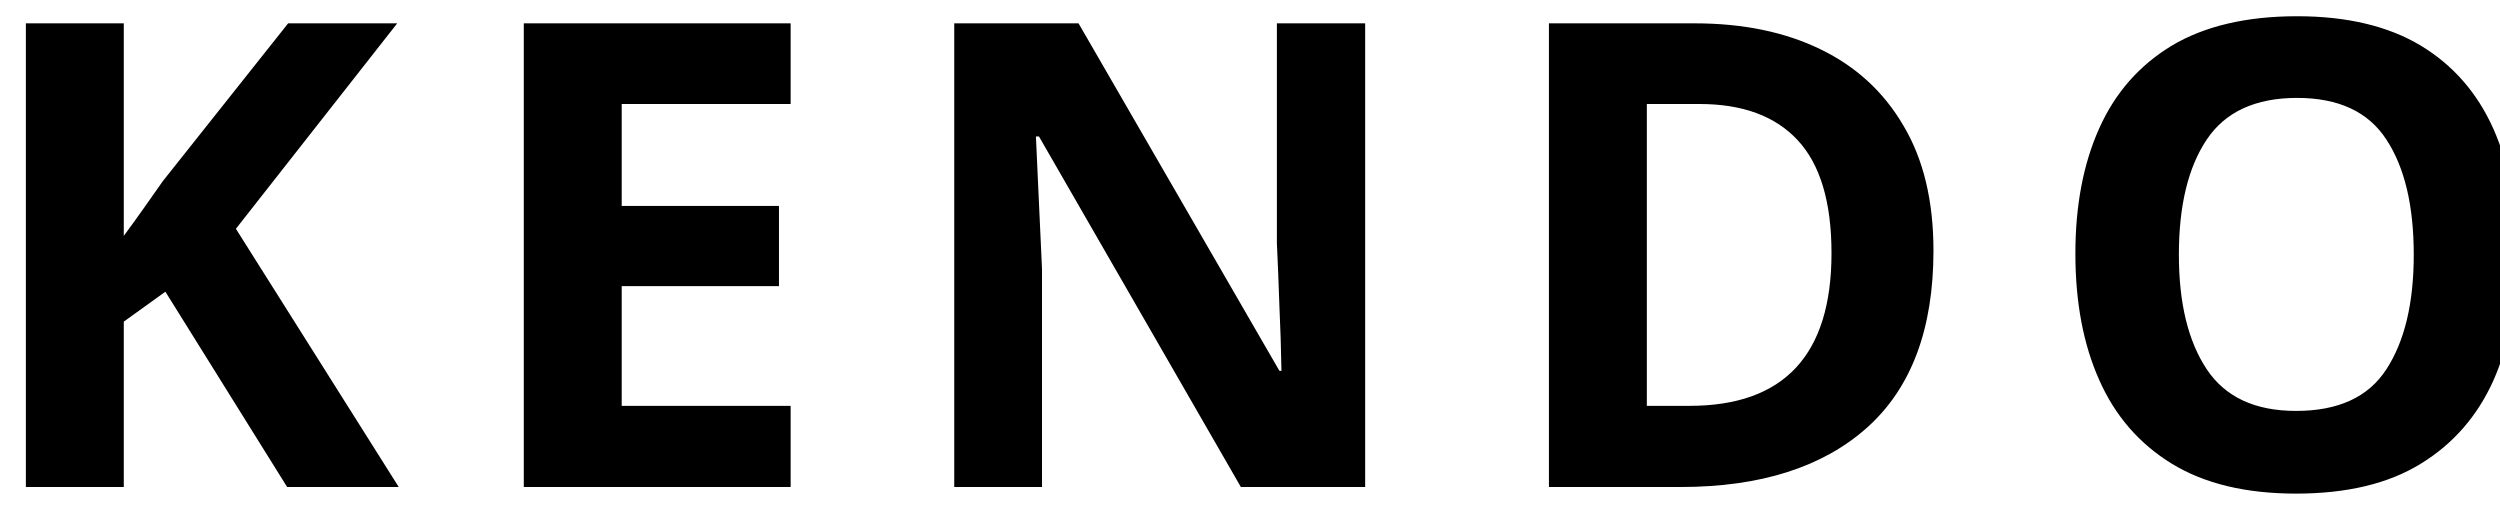
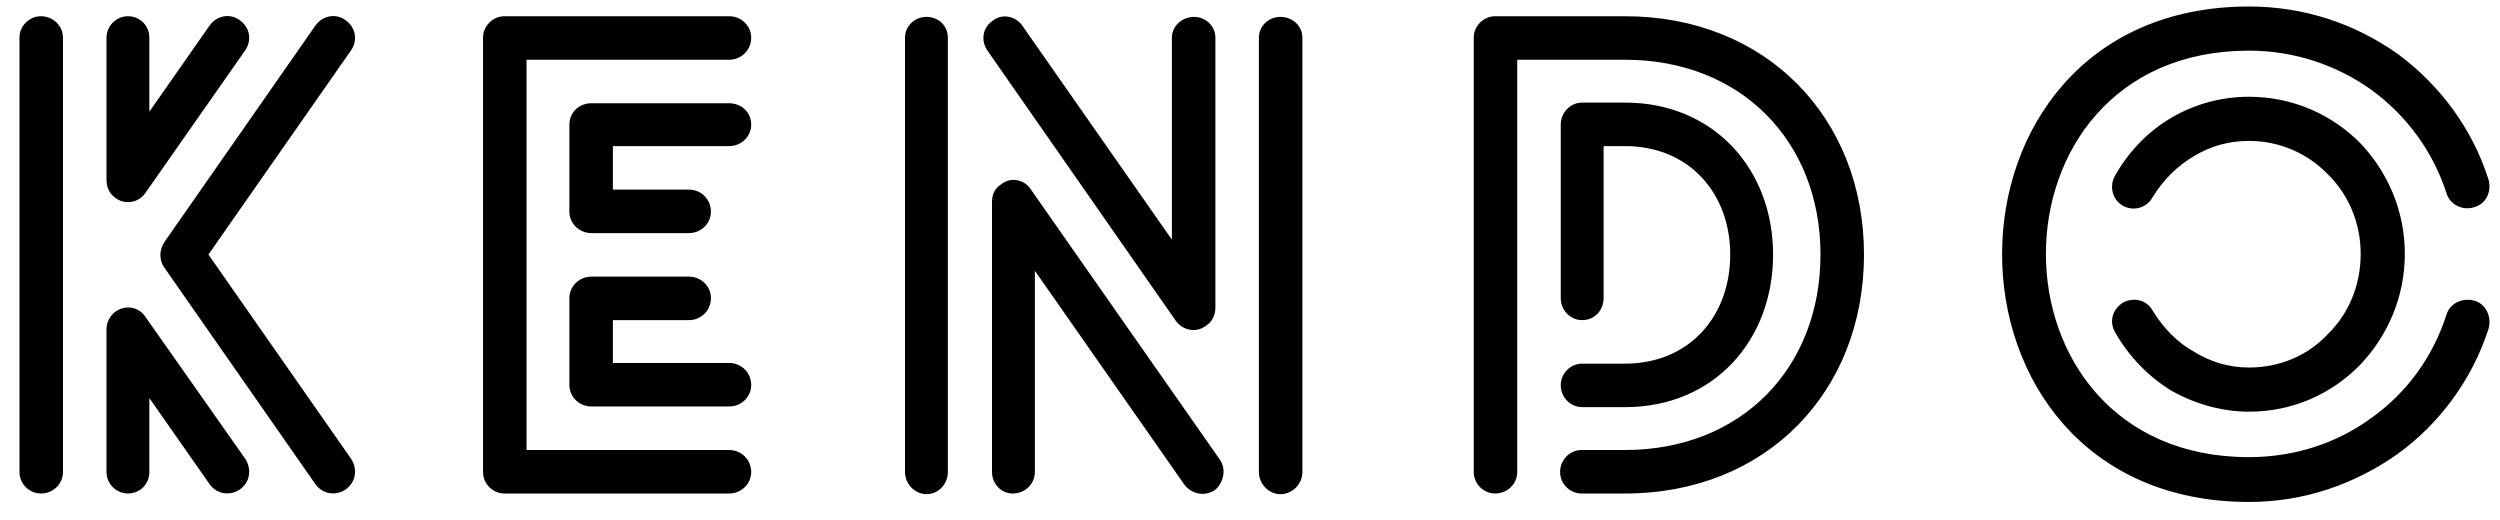
<svg xmlns="http://www.w3.org/2000/svg" width="77" height="16" viewBox="0 0 77 16">
-   <text fill-rule="evenodd" font-family="LoveloLineBold, Lovelo" font-size="20" font-weight="bold" letter-spacing="2.057" transform="translate(-676 -112)">
-     <tspan x="675" y="127">KENDO</tspan>
-   </text>
+   <path fill-rule="evenodd" d="M677.94,126.54 L677.94,113.16 C677.94,112.8 677.64,112.5 677.26,112.5 C676.9,112.5 676.6,112.8 676.6,113.16 L676.6,126.54 C676.6,126.9 676.9,127.2 677.26,127.2 C677.64,127.2 677.94,126.9 677.94,126.54 Z M683.56,126.14 C683.76,126.46 683.7,126.86 683.38,127.08 C683.08,127.28 682.68,127.22 682.46,126.92 L680.6,124.26 L680.6,126.54 C680.6,126.9 680.32,127.2 679.94,127.2 C679.58,127.2 679.28,126.9 679.28,126.54 L679.28,122.16 C679.28,121.48 680.12,121.22 680.48,121.76 L683.56,126.14 Z M682.46,112.78 C682.68,112.48 683.08,112.4 683.38,112.62 C683.7,112.84 683.76,113.24 683.56,113.54 L680.48,117.94 C680.28,118.24 679.86,118.32 679.56,118.1 C679.36,117.96 679.28,117.76 679.28,117.52 L679.28,113.16 C679.28,112.8 679.58,112.5 679.94,112.5 C680.32,112.5 680.6,112.8 680.6,113.16 L680.6,115.44 L682.46,112.78 Z M685.72,112.78 C685.94,112.48 686.34,112.4 686.64,112.62 C686.96,112.84 687.02,113.24 686.82,113.54 L682.42,119.84 L686.82,126.14 C687.02,126.46 686.96,126.86 686.64,127.08 C686.34,127.28 685.94,127.22 685.72,126.92 L681.06,120.24 C680.9,120.02 680.9,119.7 681.06,119.46 L685.72,112.78 Z M698.457,115.18 C698.837,115.18 699.137,115.46 699.137,115.84 C699.137,116.2 698.837,116.5 698.457,116.5 L694.877,116.5 L694.877,117.84 L697.217,117.84 C697.597,117.84 697.897,118.14 697.897,118.52 C697.897,118.88 697.597,119.18 697.217,119.18 L694.217,119.18 C693.837,119.18 693.537,118.88 693.537,118.52 L693.537,115.84 C693.537,115.46 693.837,115.18 694.217,115.18 L698.457,115.18 Z M697.217,120.52 C697.597,120.52 697.897,120.82 697.897,121.18 C697.897,121.56 697.597,121.86 697.217,121.86 L694.877,121.86 L694.877,123.18 L698.457,123.18 C698.837,123.18 699.137,123.48 699.137,123.86 C699.137,124.22 698.837,124.52 698.457,124.52 L694.217,124.52 C693.837,124.52 693.537,124.22 693.537,123.86 L693.537,121.18 C693.537,120.82 693.837,120.52 694.217,120.52 L697.217,120.52 Z M698.457,125.86 C698.837,125.86 699.137,126.16 699.137,126.54 C699.137,126.9 698.837,127.2 698.457,127.2 L691.537,127.2 C691.177,127.2 690.877,126.9 690.877,126.54 L690.877,113.16 C690.877,112.8 691.177,112.5 691.537,112.5 L698.457,112.5 C698.837,112.5 699.137,112.8 699.137,113.16 C699.137,113.54 698.837,113.84 698.457,113.84 L692.217,113.84 L692.217,125.86 L698.457,125.86 Z M705.194,126.54 L705.194,113.16 C705.194,112.8 704.914,112.52 704.534,112.52 C704.174,112.52 703.874,112.8 703.874,113.16 L703.874,126.54 C703.874,126.9 704.174,127.22 704.534,127.22 C704.914,127.22 705.194,126.9 705.194,126.54 Z M716.114,126.54 L716.114,113.16 C716.114,112.8 715.814,112.52 715.434,112.52 C715.074,112.52 714.774,112.8 714.774,113.16 L714.774,126.54 C714.774,126.9 715.074,127.22 715.434,127.22 C715.814,127.22 716.114,126.9 716.114,126.54 Z M713.574,126.16 C713.774,126.46 713.694,126.86 713.414,127.1 C713.094,127.3 712.694,127.22 712.474,126.92 L707.874,120.34 L707.874,126.54 C707.874,126.9 707.574,127.2 707.194,127.2 C706.834,127.2 706.554,126.9 706.554,126.54 L706.554,118.22 C706.554,118 706.634,117.8 706.834,117.68 C707.114,117.44 707.554,117.52 707.754,117.84 L713.574,126.16 Z M706.414,113.56 C706.194,113.24 706.274,112.84 706.574,112.64 C706.874,112.4 707.294,112.5 707.494,112.8 L712.094,119.38 L712.094,113.16 C712.094,112.8 712.414,112.52 712.774,112.52 C713.134,112.52 713.434,112.8 713.434,113.16 L713.434,121.48 C713.434,121.7 713.334,121.92 713.134,122.04 C712.834,122.26 712.434,122.18 712.214,121.88 L706.414,113.56 Z M726.051,124.54 L724.731,124.54 C724.371,124.54 724.071,124.24 724.071,123.86 C724.071,123.5 724.371,123.2 724.731,123.2 L726.051,123.2 C728.031,123.2 729.291,121.74 729.291,119.84 C729.291,117.96 728.031,116.5 726.051,116.5 L725.391,116.5 L725.391,121.18 C725.391,121.56 725.111,121.86 724.731,121.86 C724.371,121.86 724.071,121.56 724.071,121.18 L724.071,115.84 C724.071,115.46 724.371,115.16 724.731,115.16 L726.051,115.16 C728.791,115.16 730.611,117.22 730.611,119.84 C730.611,122.48 728.791,124.54 726.051,124.54 Z M722.731,126.54 C722.731,126.9 722.431,127.2 722.051,127.2 C721.691,127.2 721.391,126.9 721.391,126.54 L721.391,113.16 C721.391,112.8 721.691,112.5 722.051,112.5 L726.051,112.5 C730.391,112.5 733.411,115.62 733.411,119.84 C733.411,124.08 730.391,127.2 726.051,127.2 L724.711,127.2 C724.351,127.2 724.051,126.9 724.051,126.54 C724.051,126.16 724.351,125.86 724.711,125.86 L726.051,125.86 C729.631,125.86 732.071,123.34 732.071,119.84 C732.071,116.36 729.631,113.84 726.051,113.84 L722.731,113.84 L722.731,126.54 Z M752.649,117.54 C752.749,117.9 752.569,118.28 752.209,118.38 C751.849,118.5 751.449,118.3 751.349,117.94 C750.929,116.66 750.129,115.56 749.029,114.76 C747.989,114.02 746.689,113.56 745.269,113.56 C736.929,113.56 736.929,126.08 745.269,126.08 C746.689,126.08 747.989,125.64 749.029,124.88 C750.129,124.1 750.929,123 751.349,121.7 C751.449,121.34 751.849,121.16 752.209,121.26 C752.569,121.36 752.749,121.76 752.649,122.12 C752.149,123.68 751.149,125.04 749.849,125.98 C748.549,126.9 746.989,127.46 745.269,127.46 C735.129,127.46 735.129,112.2 745.269,112.2 C746.989,112.2 748.549,112.74 749.849,113.66 C751.149,114.62 752.149,115.96 752.649,117.54 Z M741.149,122.24 C740.949,121.9 741.069,121.52 741.389,121.32 C741.729,121.14 742.129,121.24 742.309,121.58 C742.629,122.1 743.069,122.56 743.589,122.84 C744.069,123.14 744.649,123.32 745.269,123.32 C746.229,123.32 747.089,122.94 747.689,122.3 C748.329,121.68 748.709,120.8 748.709,119.82 C748.709,118.86 748.329,117.98 747.689,117.36 C747.089,116.74 746.229,116.34 745.269,116.34 C744.649,116.34 744.089,116.5 743.589,116.8 C743.069,117.1 742.629,117.54 742.309,118.06 C742.129,118.4 741.729,118.52 741.389,118.34 C741.069,118.16 740.949,117.74 741.149,117.4 C741.569,116.66 742.169,116.04 742.889,115.62 C743.609,115.2 744.429,114.98 745.269,114.98 C746.609,114.98 747.809,115.52 748.689,116.4 C749.529,117.28 750.069,118.48 750.069,119.82 C750.069,121.16 749.529,122.36 748.689,123.24 C747.809,124.14 746.609,124.68 745.269,124.68 C744.429,124.68 743.609,124.44 742.889,124.04 C742.169,123.6 741.569,122.98 741.149,122.24 Z" transform="translate(-676 -112)" />
</svg>
